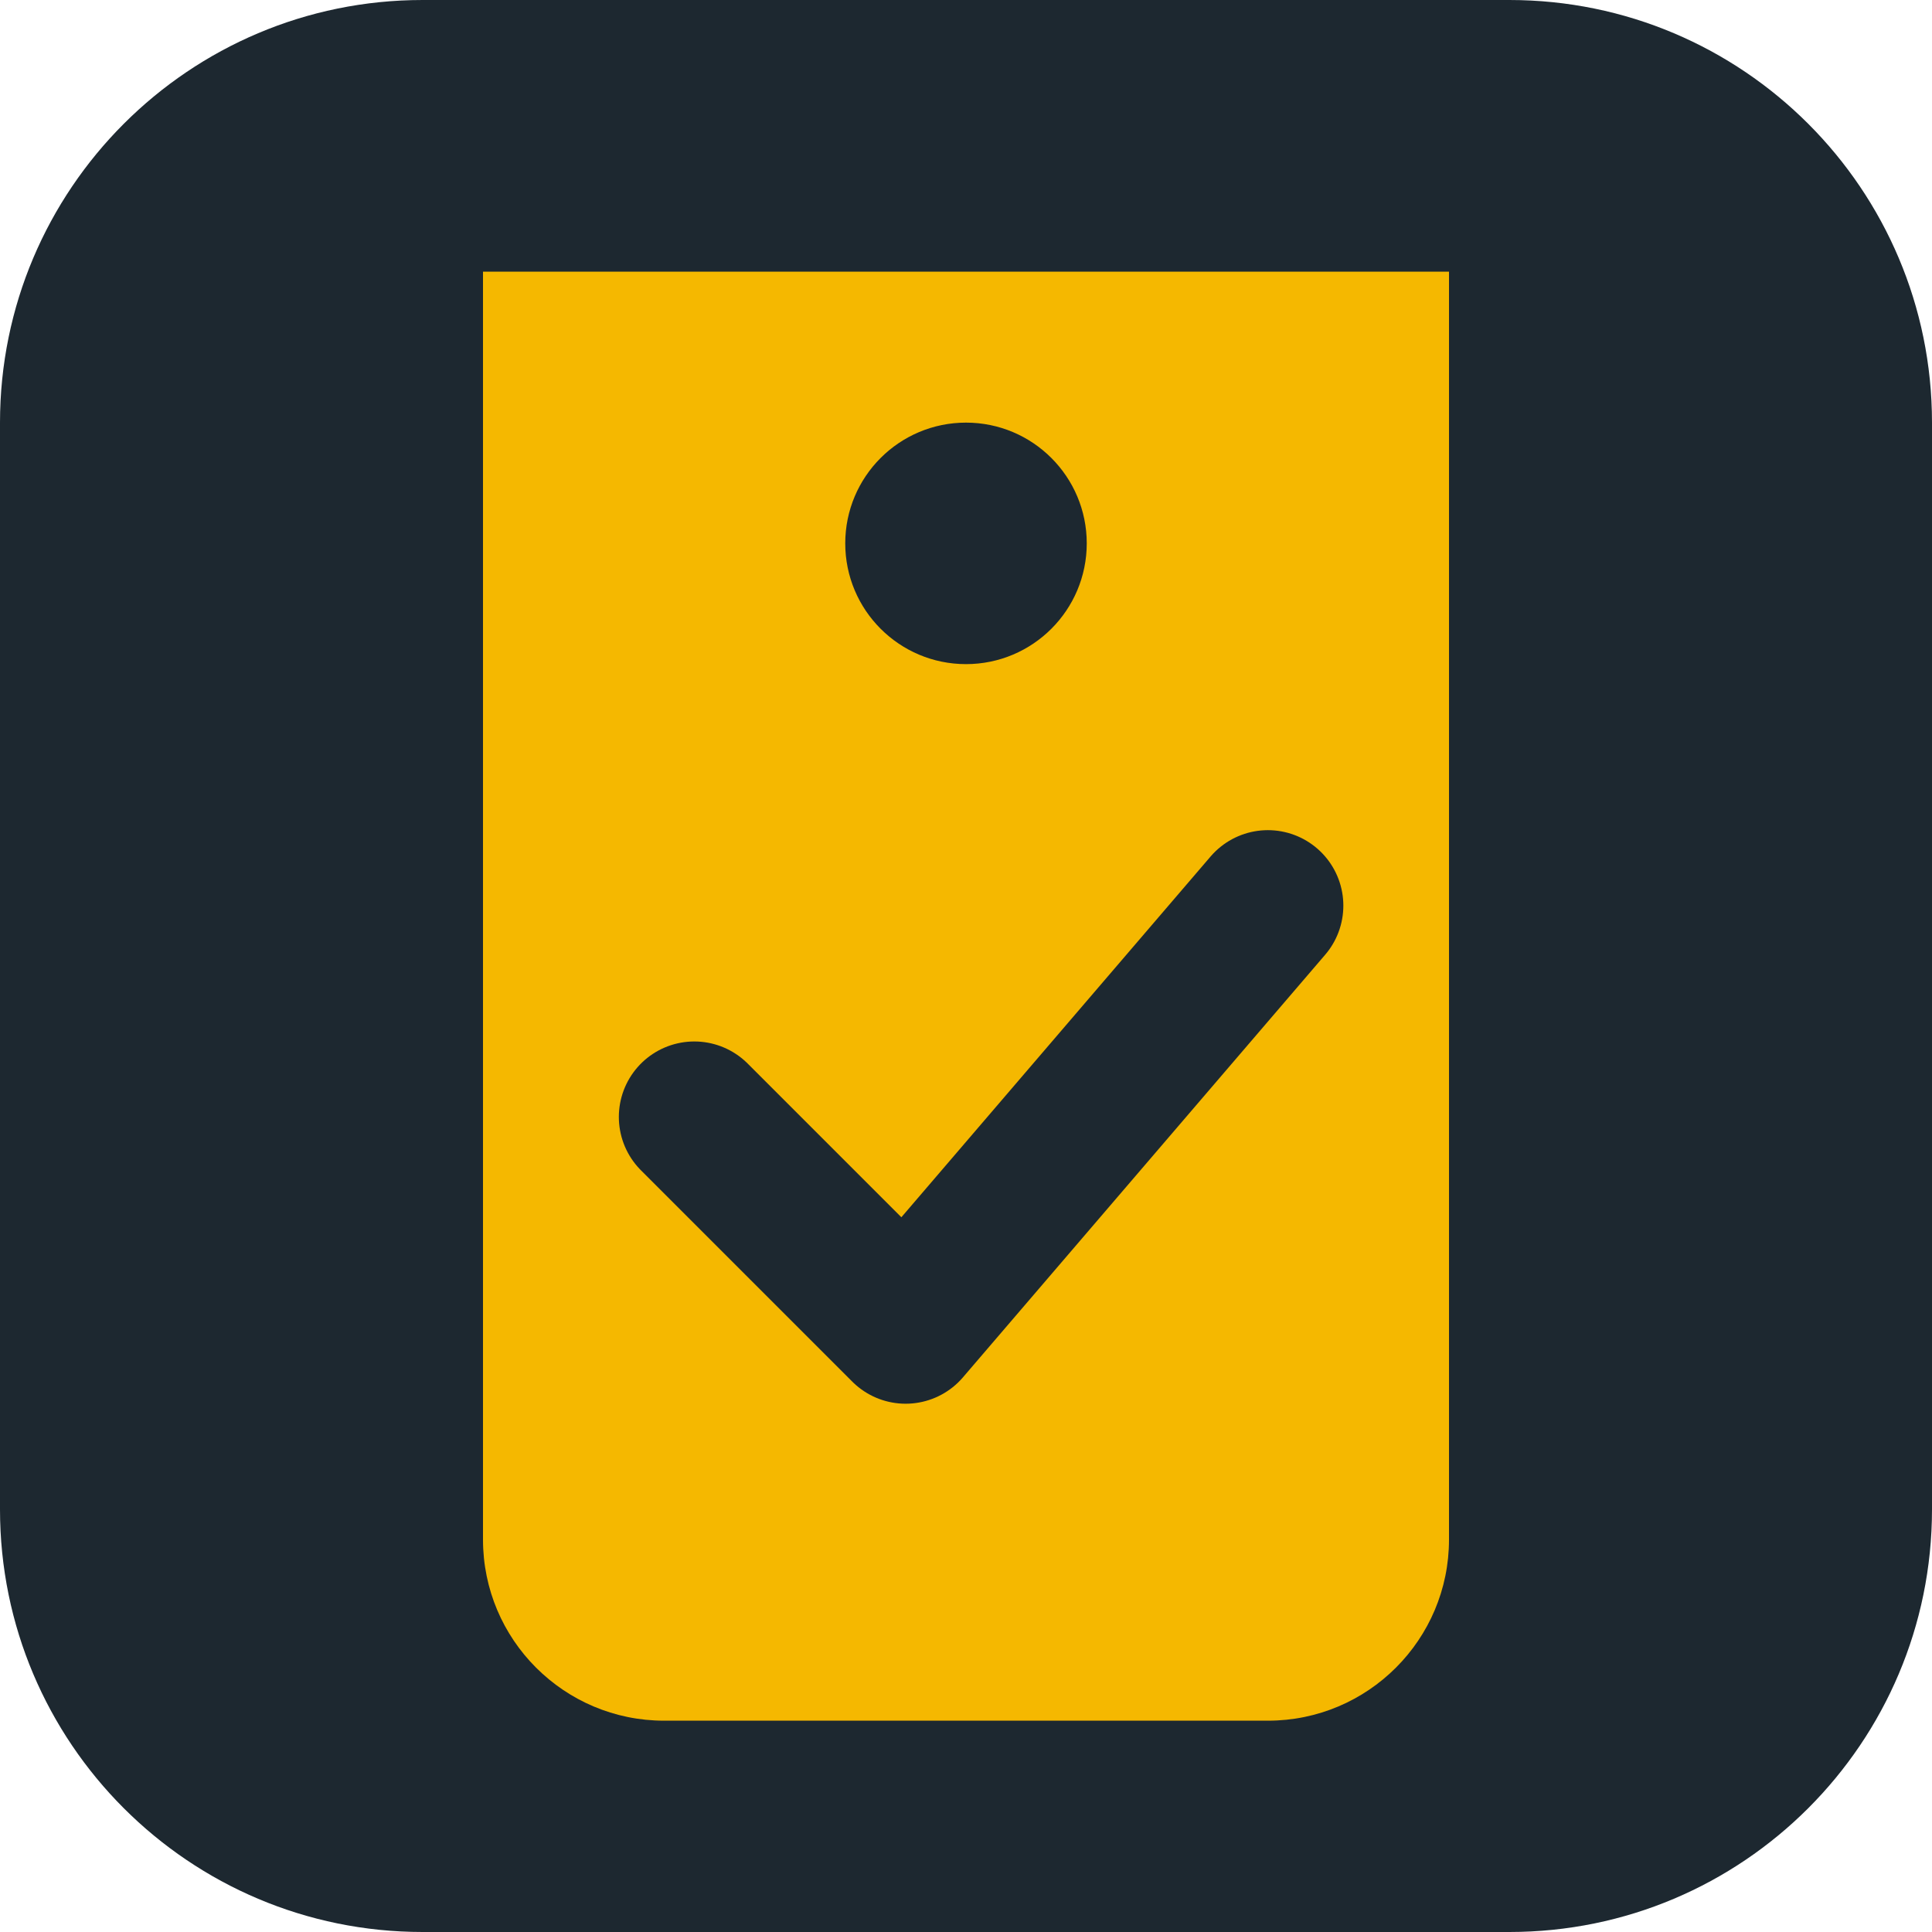
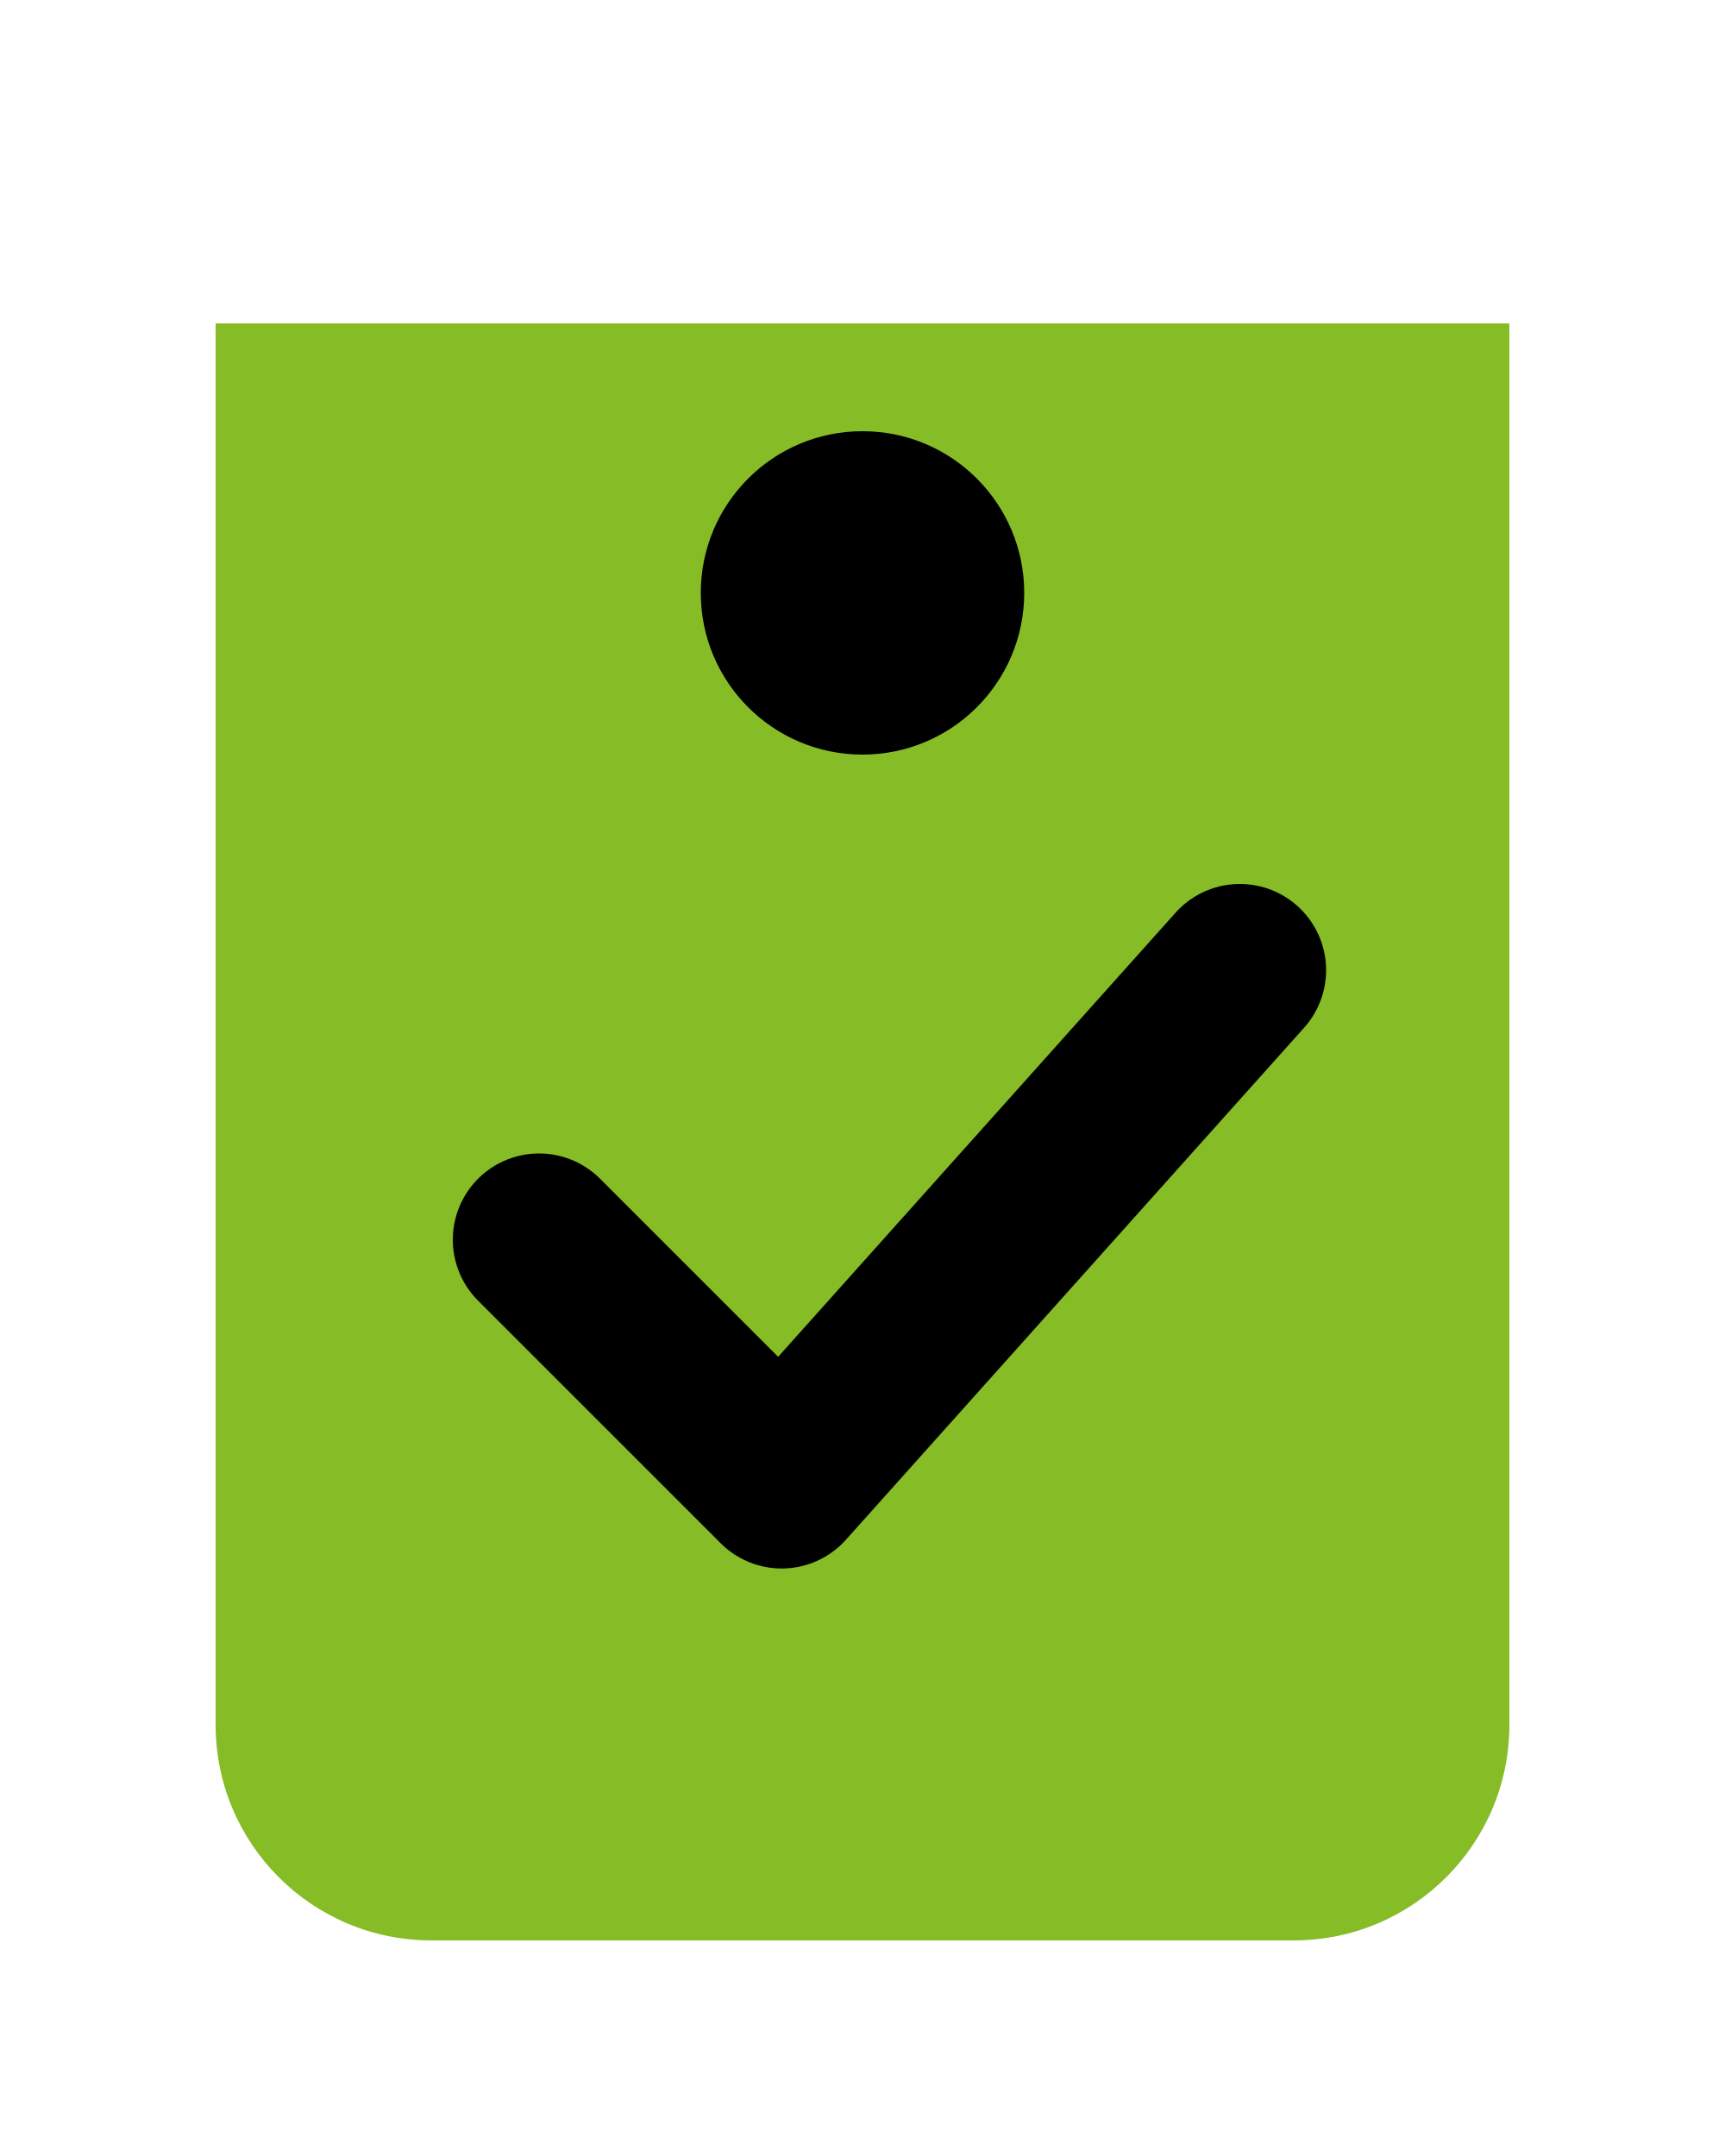
- <svg xmlns="http://www.w3.org/2000/svg" viewBox="0 0 64 64">
-   <rect width="64" height="64" rx="14" fill="#1D2830" />
-   <path d="M16 9h32v42a6 6 0 0 1-6 6H22a6 6 0 0 1-6-6z" fill="#F5B800" />
-   <circle cx="32" cy="18" r="4" fill="#1D2830" />
-   <path d="M23 37l7 7 12-14" stroke="#1D2830" stroke-width="5" fill="none" stroke-linecap="round" stroke-linejoin="round" />
+ <svg xmlns="http://www.w3.org/2000/svg" viewBox="0 0 32 40">
+   <path d="M4 6h24v26a4 4 0 0 1-4 4H8a4 4 0 0 1-4-4z" fill="#86BC25" />
+   <circle cx="16" cy="11" r="3" fill="#000" />
+   <path d="M10 23l4.5 4.5L23 18" stroke="#000" stroke-width="3.2" fill="none" stroke-linecap="round" stroke-linejoin="round" />
</svg>
